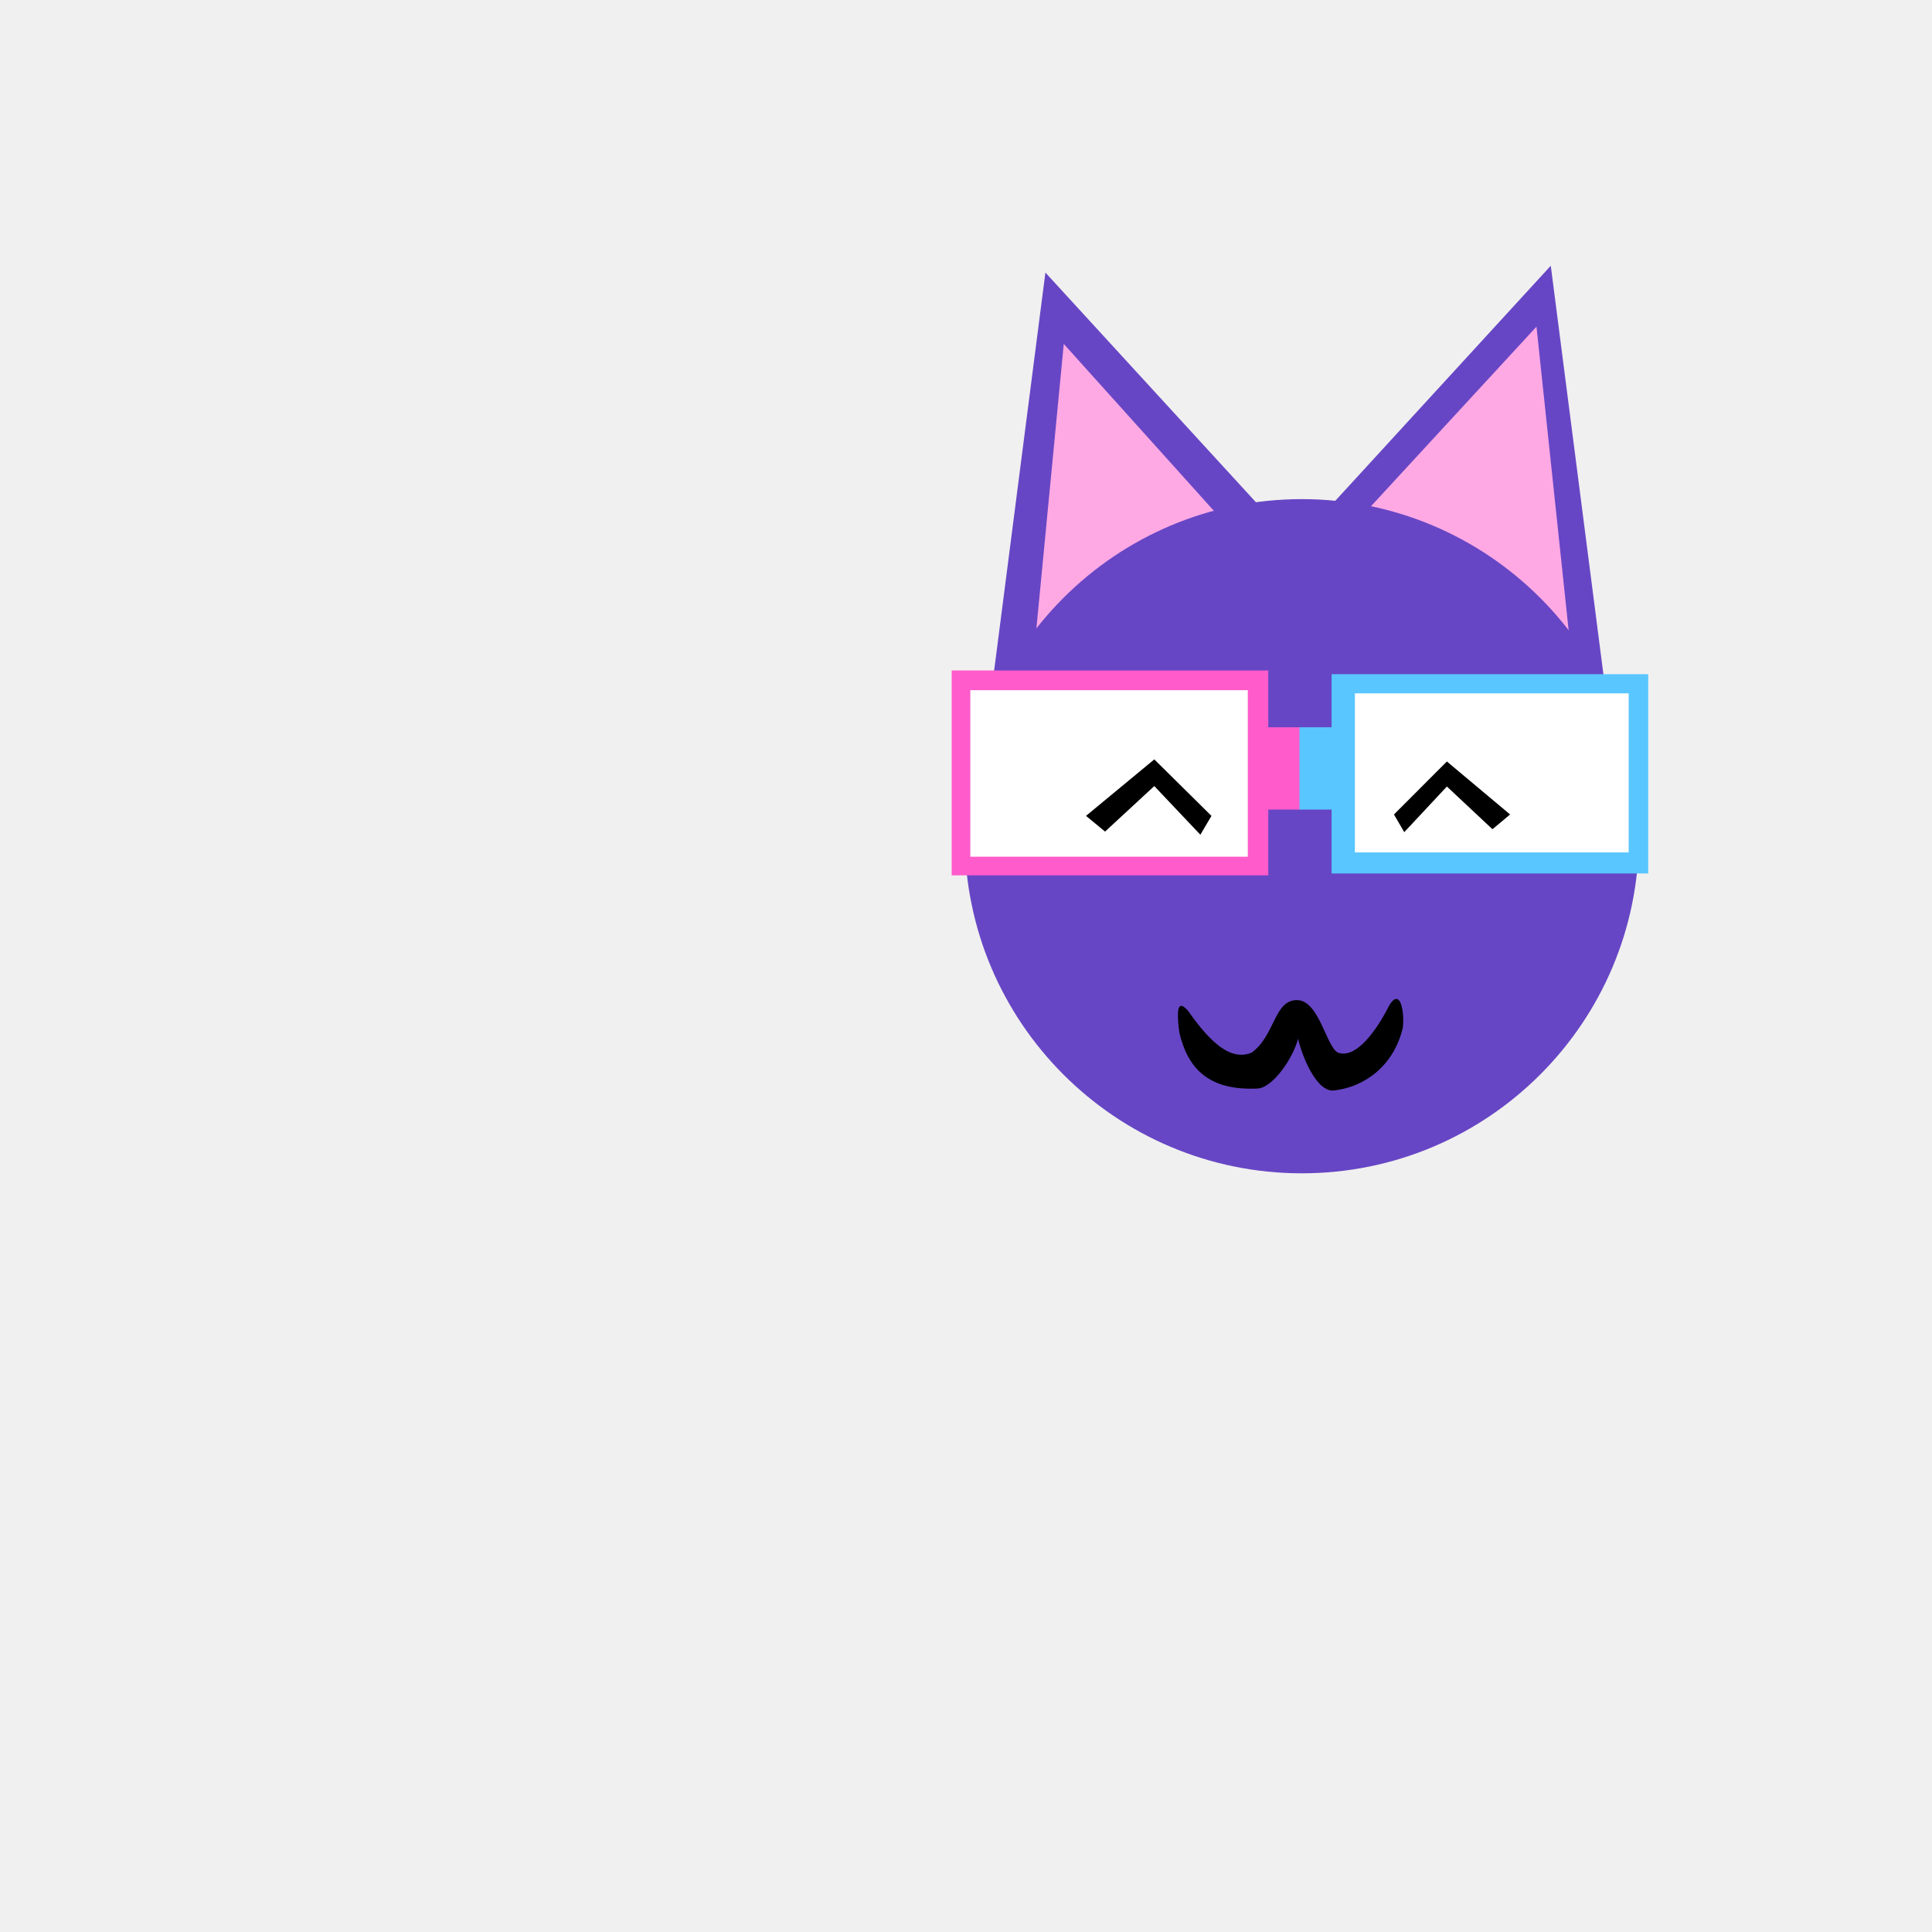
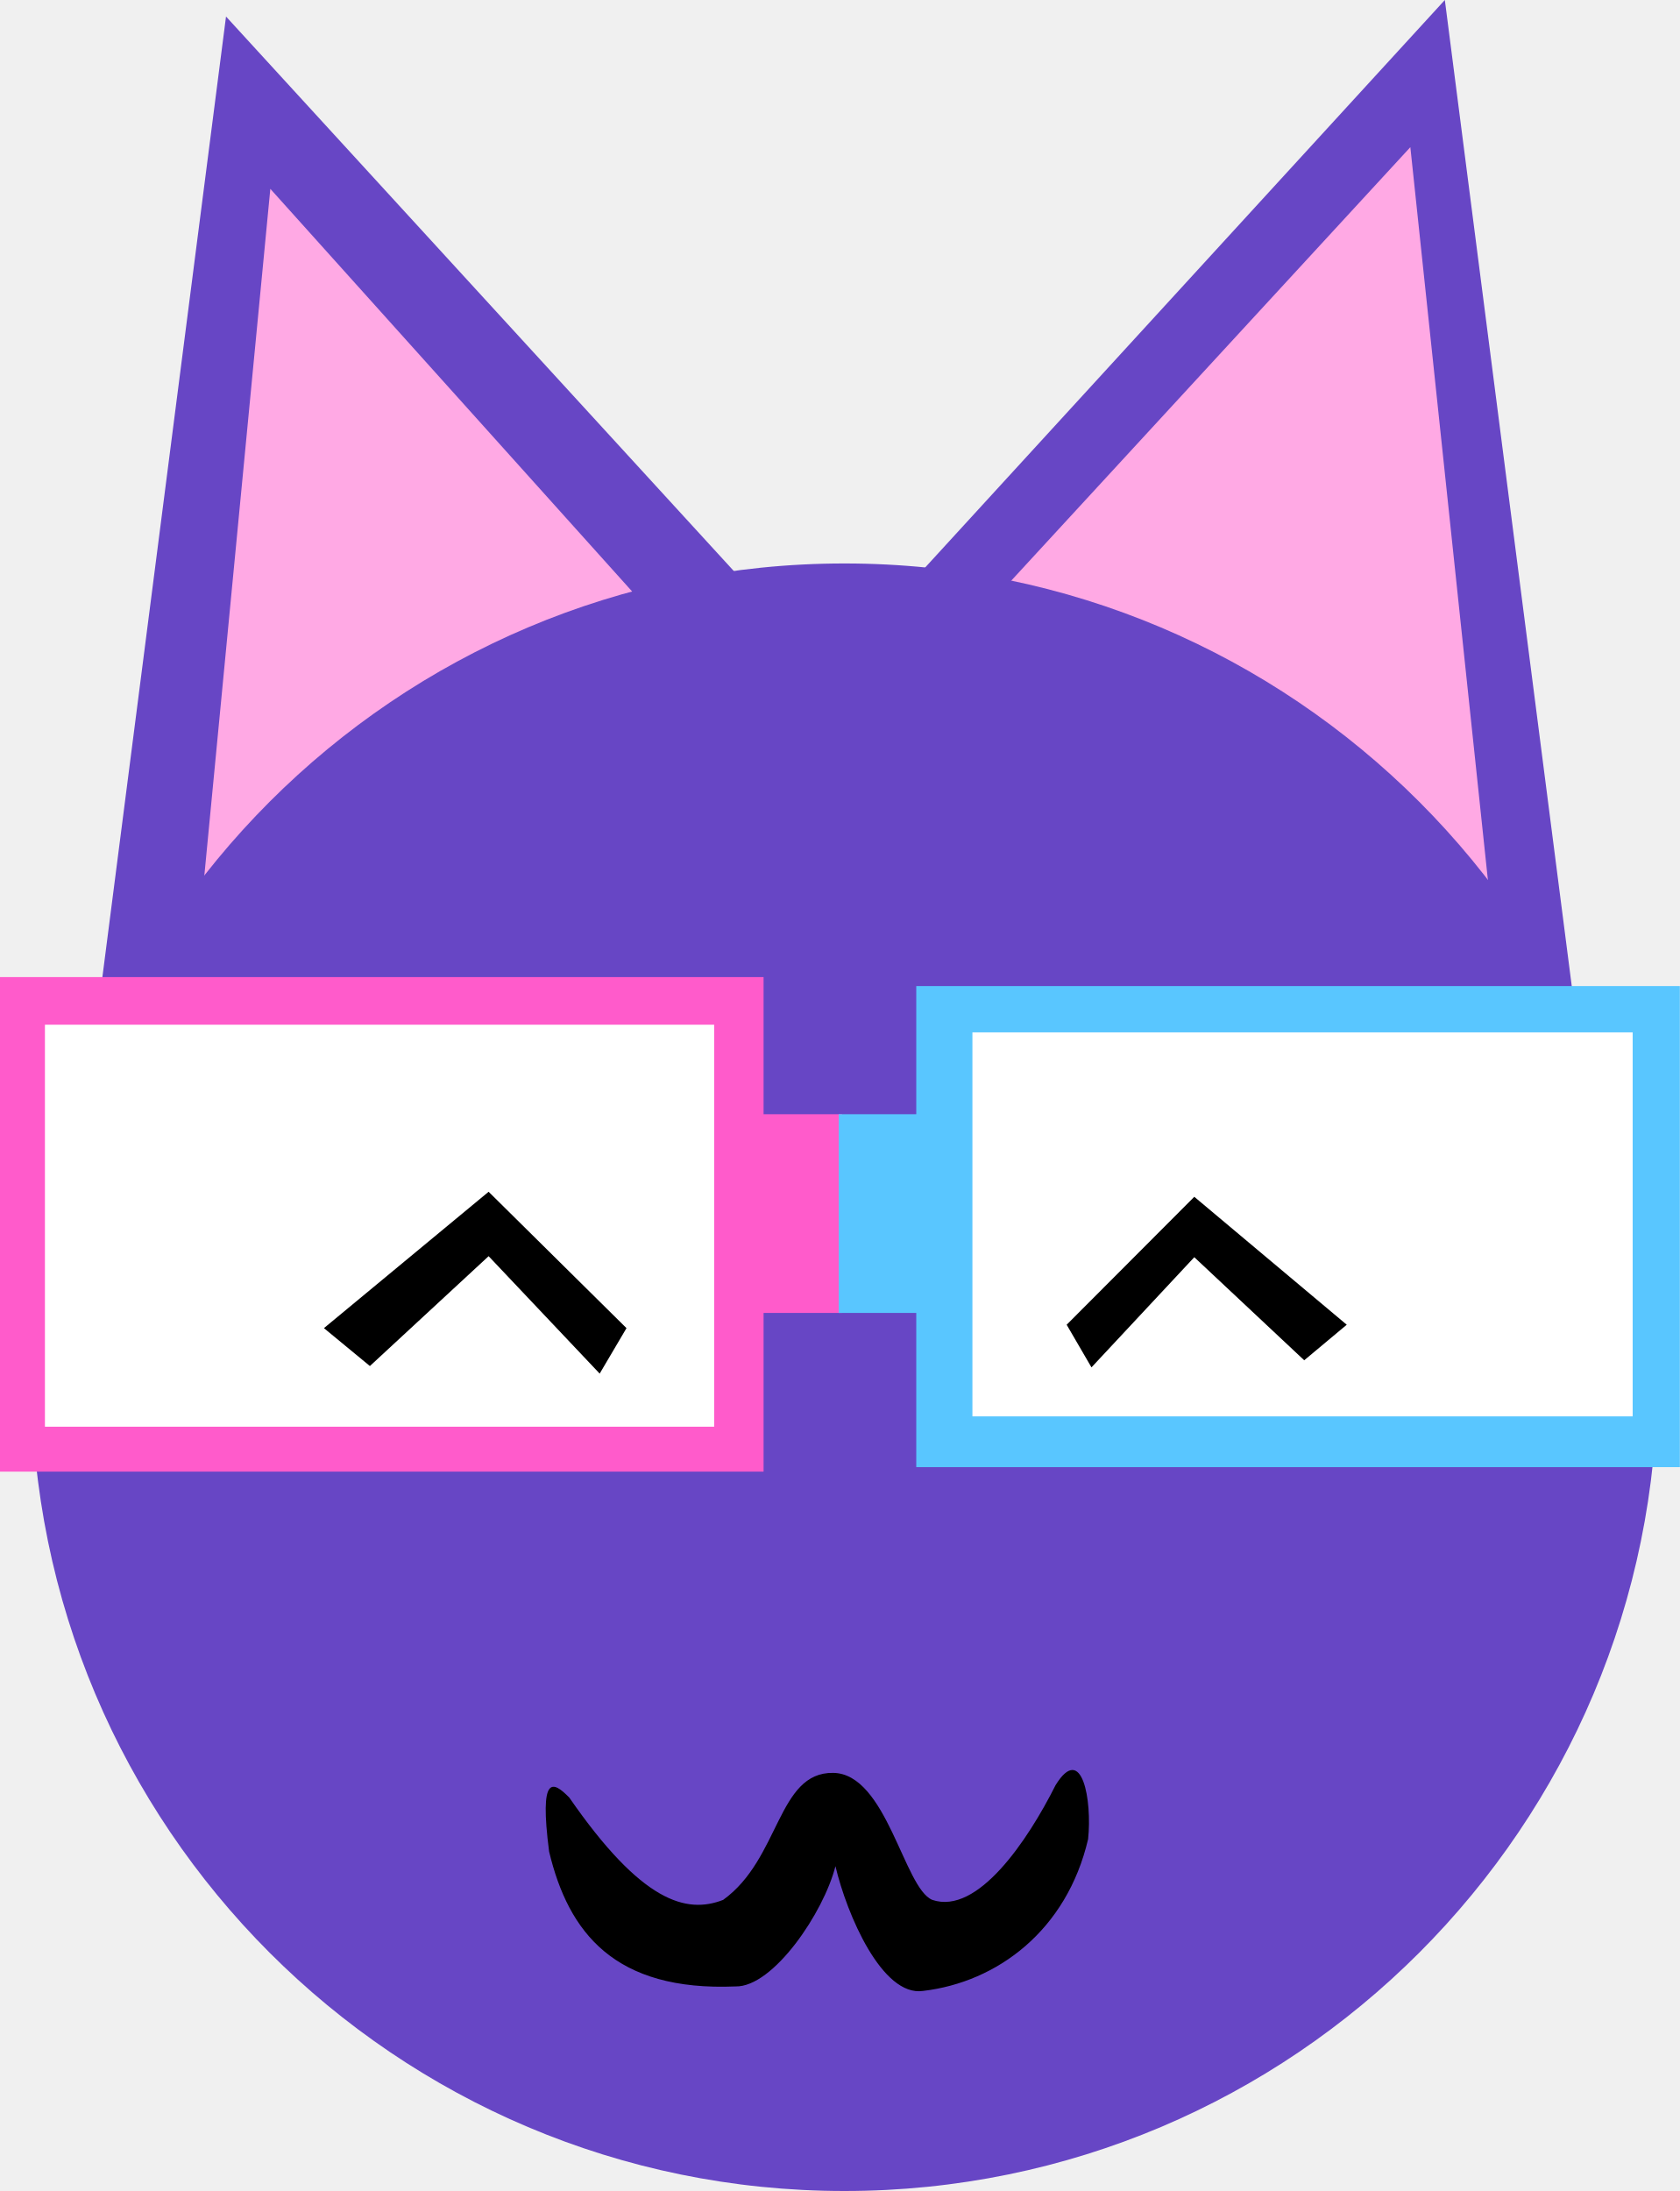
- <svg xmlns="http://www.w3.org/2000/svg" width="150mm" height="150mm" viewBox="0 0 150 150" version="1.1" id="svg5" xml:space="preserve">
+ <svg xmlns="http://www.w3.org/2000/svg" width="115mm" height="150mm" viewBox="0 0 75 50" version="1.1" id="svg5" xml:space="preserve">
  <defs id="defs2" />
  <g id="layer1">
    <image width="79.211" height="47.79" preserveAspectRatio="none" id="image5819" x="-40.037" y="4.426" style="fill:#ff5bcb" />
-     <path style="fill:#6746c5;fill-rule:evenodd;stroke-width:0.265" d="M 125.22,58.03 102.952,39.666 120.402,20.63 Z" id="path2451-7" />
-     <path style="fill:#6746c5;fill-rule:evenodd;stroke-width:0.265" d="M 76.347,58.561 98.614,40.198 81.165,21.162 Z" id="path2451" />
-     <path style="fill:#ffa9e4;fill-rule:evenodd;stroke-width:0.212" d="m 119.292,25.363 -13.737,14.905 16.389,10.137 z" id="path2451-72-0" />
-     <path style="fill:#ffa9e4;fill-rule:evenodd;stroke-width:0.219" d="M 80.106,52.535 94.277,39.696 82.591,26.703 Z" id="path2451-72" />
-     <circle style="fill:#6746c5;fill-rule:evenodd;stroke-width:0.265" id="path2240" cx="101.073" cy="64.924" r="26.172" />
-     <rect style="fill:#ff5bcb;fill-rule:evenodd;stroke-width:0.316" id="rect6367" width="24.581" height="15.906" x="73.889" y="52.055" />
-     <rect style="fill:#59c6ff;fill-rule:evenodd;stroke-width:0.312" id="rect6367-0" width="24.581" height="15.472" x="103.386" y="52.344" />
-     <rect style="fill:#ffffff;fill-rule:evenodd;stroke-width:0.267" id="rect6367-0-6" width="21.545" height="12.929" x="75.334" y="53.586" />
-     <rect style="fill:#ffffff;fill-rule:evenodd;stroke-width:0.259" id="rect6367-0-6-7" width="21.256" height="12.35" x="105.194" y="53.832" />
-     <rect style="fill:#ff5bcb;fill-rule:evenodd;stroke-width:0.265" id="rect6489" width="2.914" height="6.39" x="98.078" y="56.465" />
-     <rect style="fill:#59c6ff;fill-rule:evenodd;stroke-width:0.265" id="rect6489-6" width="2.914" height="6.39" x="100.89" y="56.465" />
-     <path style="fill:#000000;fill-rule:evenodd;stroke-width:0.317" d="m 84.317,63.345 5.302,-4.386 4.439,4.386 -0.863,1.462 -3.576,-3.777 -3.822,3.533 z" id="path6673" />
-     <path style="fill:#000000;fill-rule:evenodd;stroke-width:0.296" d="m 117.244,63.236 -4.908,-4.115 -4.109,4.115 0.799,1.372 3.31,-3.543 3.538,3.315 z" id="path6673-4" />
-     <path style="fill:#000000;fill-rule:evenodd;stroke-width:0.265" d="m 92.216,78.443 c 2.332,3.367 3.769,3.75 4.952,3.29 1.841,-1.325 1.74,-4.11 3.543,-4.085 1.725,0.024 2.278,3.71 3.19,4.085 1.461,0.495 3.076,-1.913 3.967,-3.687 0.856,-1.391 1.182,0.495 1.048,1.735 -0.685,2.933 -2.921,4.598 -5.314,4.88 -1.316,0.192 -2.455,-2.459 -2.82,-4.013 -0.374,1.485 -2.002,3.896 -3.217,3.868 -3.886,0.162 -5.375,-1.719 -6.001,-4.338 -0.323,-2.497 0.119,-2.277 0.651,-1.735 z" id="path6697" />
+     <path style="fill:#6746c5;fill-rule:evenodd;stroke-width:0.367" d="M 71.196,28.009 40.311,2.515 64.513,-23.913 Z" id="path2451-7" />
+     <path style="fill:#6746c5;fill-rule:evenodd;stroke-width:0.367" d="M 3.409,28.746 34.294,3.252 10.092,-23.175 Z" id="path2451" />
+     <path style="fill:#ffa9e4;fill-rule:evenodd;stroke-width:0.295" d="M 62.973,-17.342 43.921,3.35 66.652,17.423 Z" id="path2451-72-0" />
+     <path style="fill:#ffa9e4;fill-rule:evenodd;stroke-width:0.304" d="M 8.624,20.381 28.278,2.555 12.07,-15.482 Z" id="path2451-72" />
+     <ellipse style="fill:#6746c5;fill-rule:evenodd;stroke-width:0.367" id="path2240" cx="37.704" cy="37.579" rx="36.3" ry="36.334" />
+     <rect style="fill:#ff5bcb;fill-rule:evenodd;stroke-width:0.438" id="rect6367" width="34.094" height="22.081" x="4.4408921e-16" y="19.713" />
+     <rect style="fill:#59c6ff;fill-rule:evenodd;stroke-width:0.432" id="rect6367-0" width="34.094" height="21.479" x="40.912" y="20.114" />
+     <rect style="fill:#ffffff;fill-rule:evenodd;stroke-width:0.37" id="rect6367-0-6" width="29.882" height="17.949" x="2.006" y="21.839" />
+     <rect style="fill:#ffffff;fill-rule:evenodd;stroke-width:0.359" id="rect6367-0-6-7" width="29.481" height="17.146" x="43.419" y="22.181" />
+     <rect style="fill:#ff5bcb;fill-rule:evenodd;stroke-width:0.367" id="rect6489" width="4.042" height="8.872" x="33.551" y="25.836" />
+     <rect style="fill:#59c6ff;fill-rule:evenodd;stroke-width:0.367" id="rect6489-6" width="4.042" height="8.872" x="37.45" y="25.836" />
+     <path style="fill:#000000;fill-rule:evenodd;stroke-width:0.44" d="m 14.464,35.387 7.353,-6.089 6.156,6.089 -1.197,2.03 -4.959,-5.243 -5.301,4.905 z" id="path6673" />
+     <path style="fill:#000000;fill-rule:evenodd;stroke-width:0.41" d="m 60.133,35.235 -6.807,-5.712 -5.699,5.712 1.108,1.904 4.591,-4.919 4.908,4.602 z" id="path6673-4" />
+     <path style="fill:#000000;fill-rule:evenodd;stroke-width:0.367" d="m 25.42,56.348 c 3.234,4.675 5.227,5.206 6.869,4.567 2.553,-1.839 2.414,-5.705 4.913,-5.671 2.392,0.033 3.159,5.15 4.425,5.671 2.026,0.687 4.266,-2.656 5.503,-5.119 1.187,-1.931 1.639,0.687 1.454,2.409 -0.951,4.071 -4.052,6.384 -7.37,6.775 -1.825,0.267 -3.404,-3.414 -3.911,-5.571 -0.519,2.062 -2.777,5.409 -4.462,5.37 -5.39,0.225 -7.455,-2.387 -8.323,-6.022 -0.448,-3.467 0.165,-3.161 0.902,-2.409 z" id="path6697" />
  </g>
</svg>
